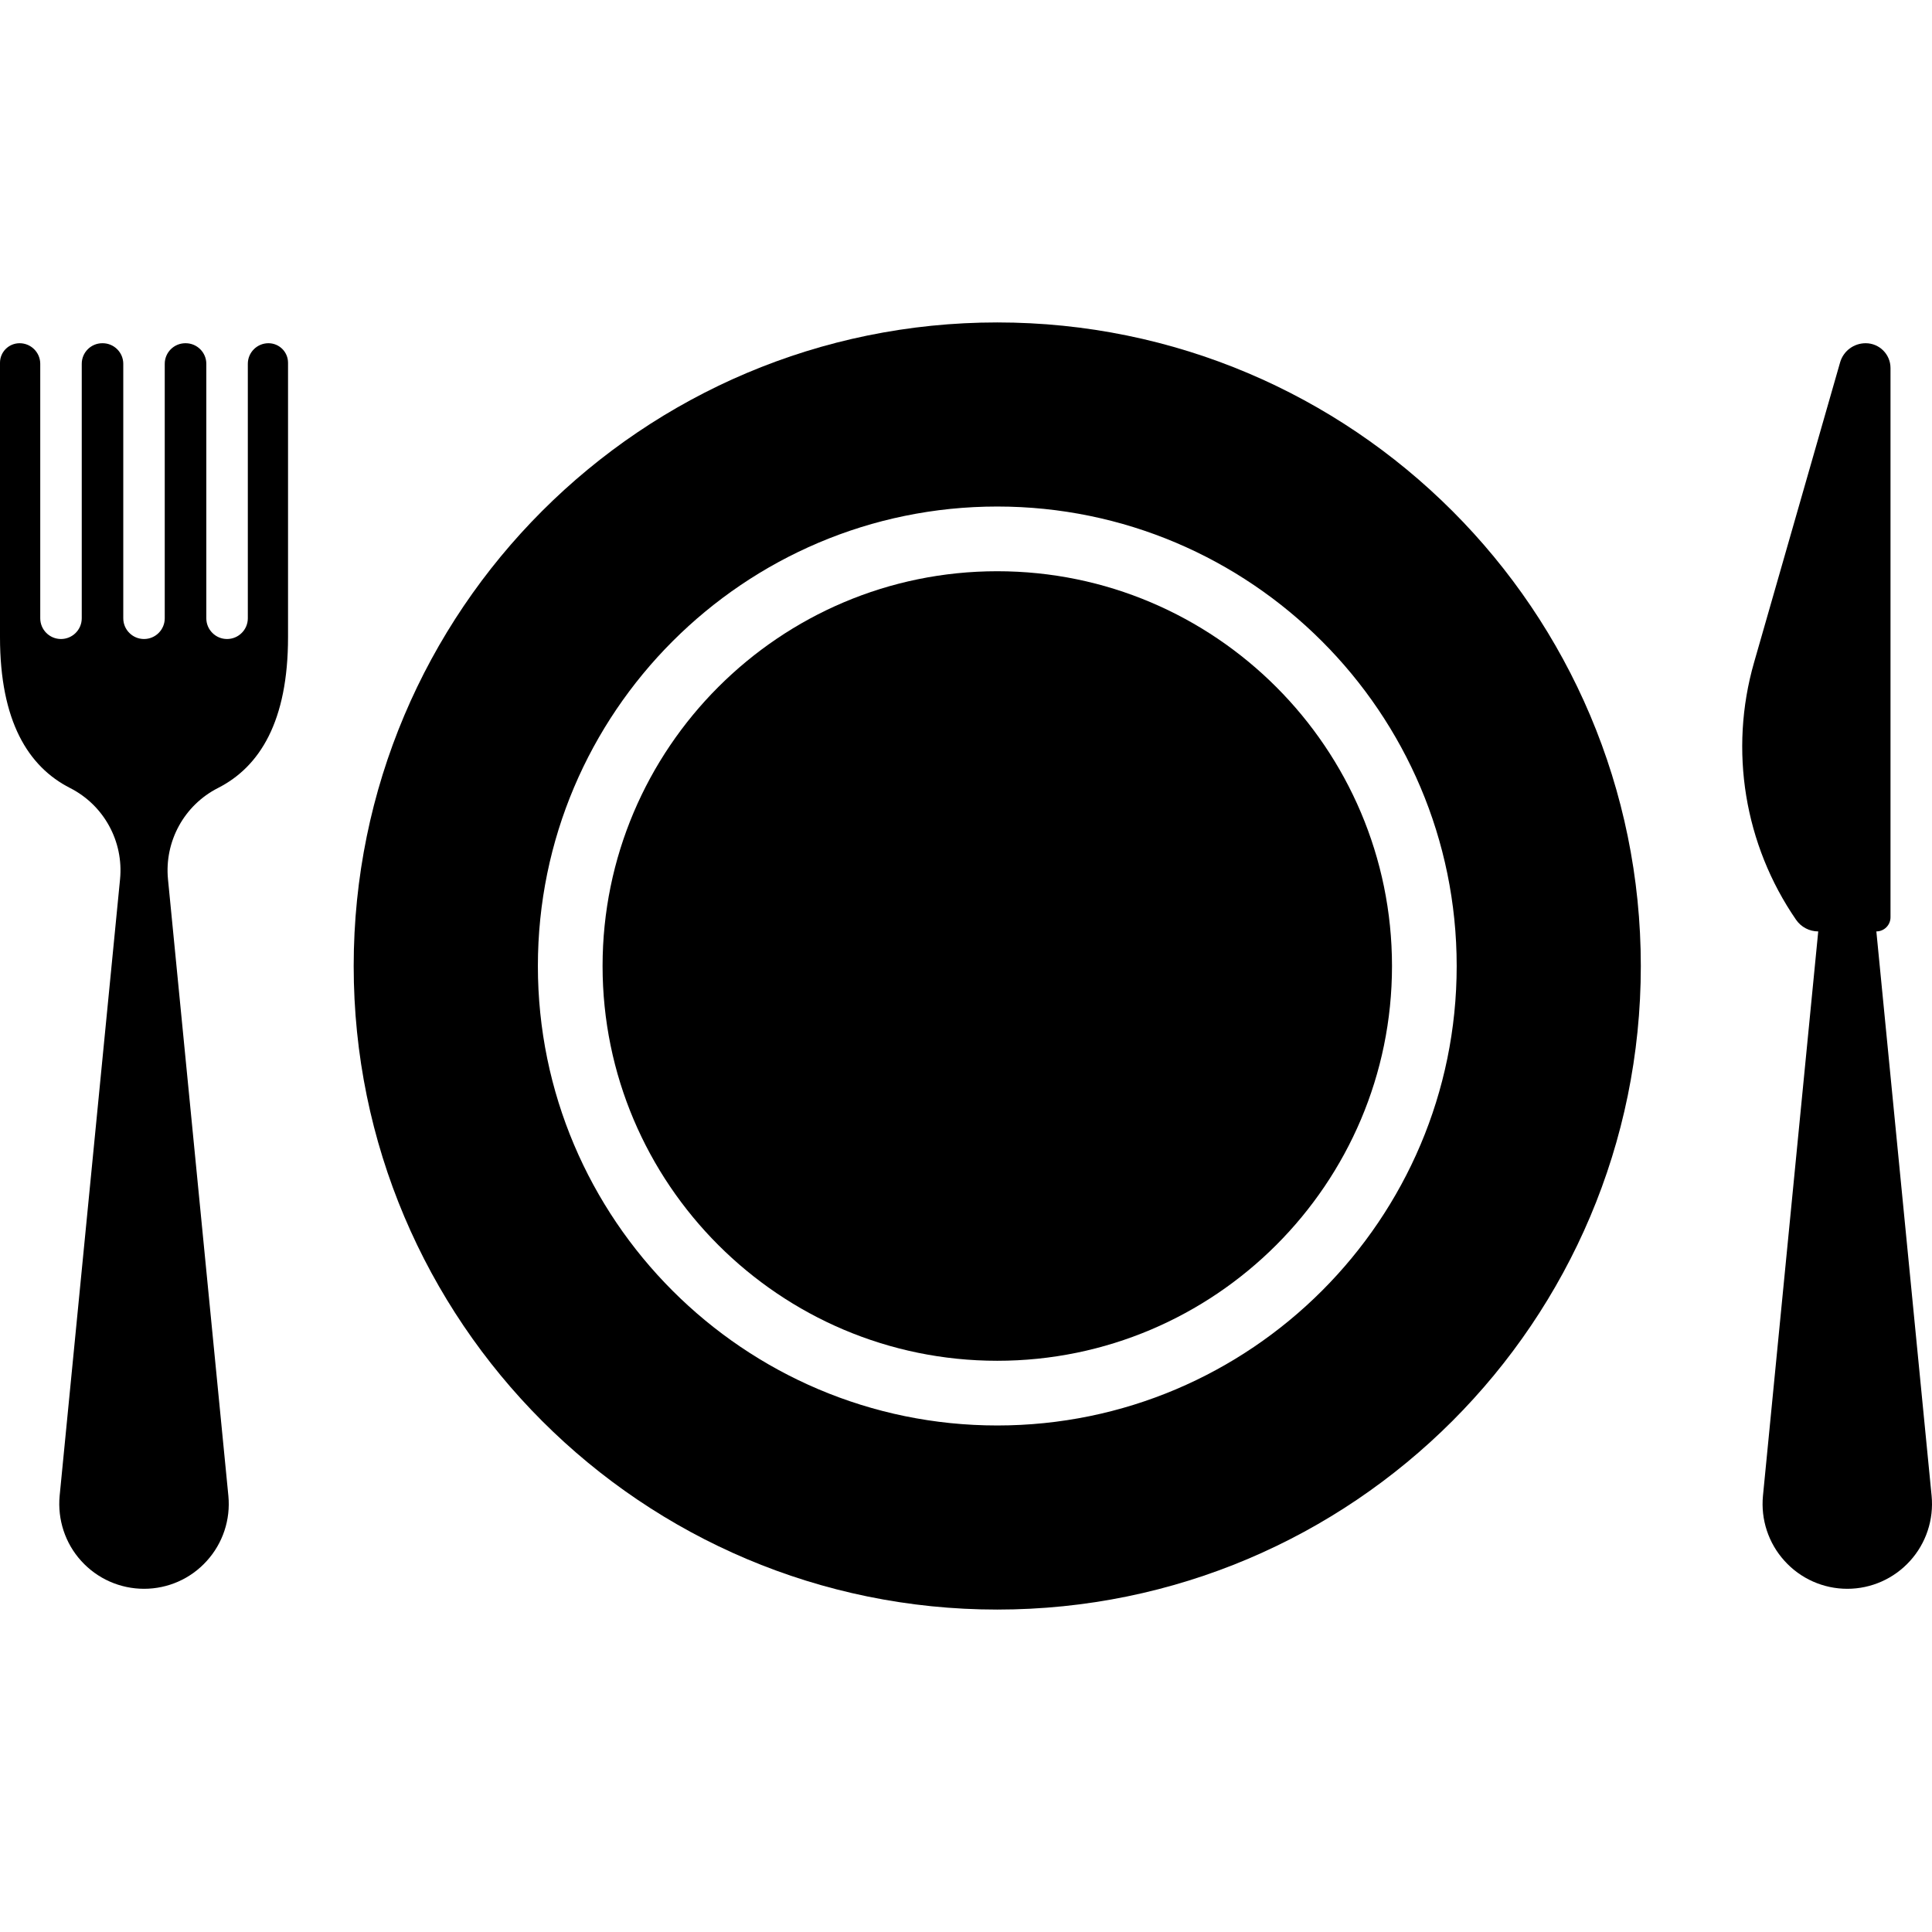
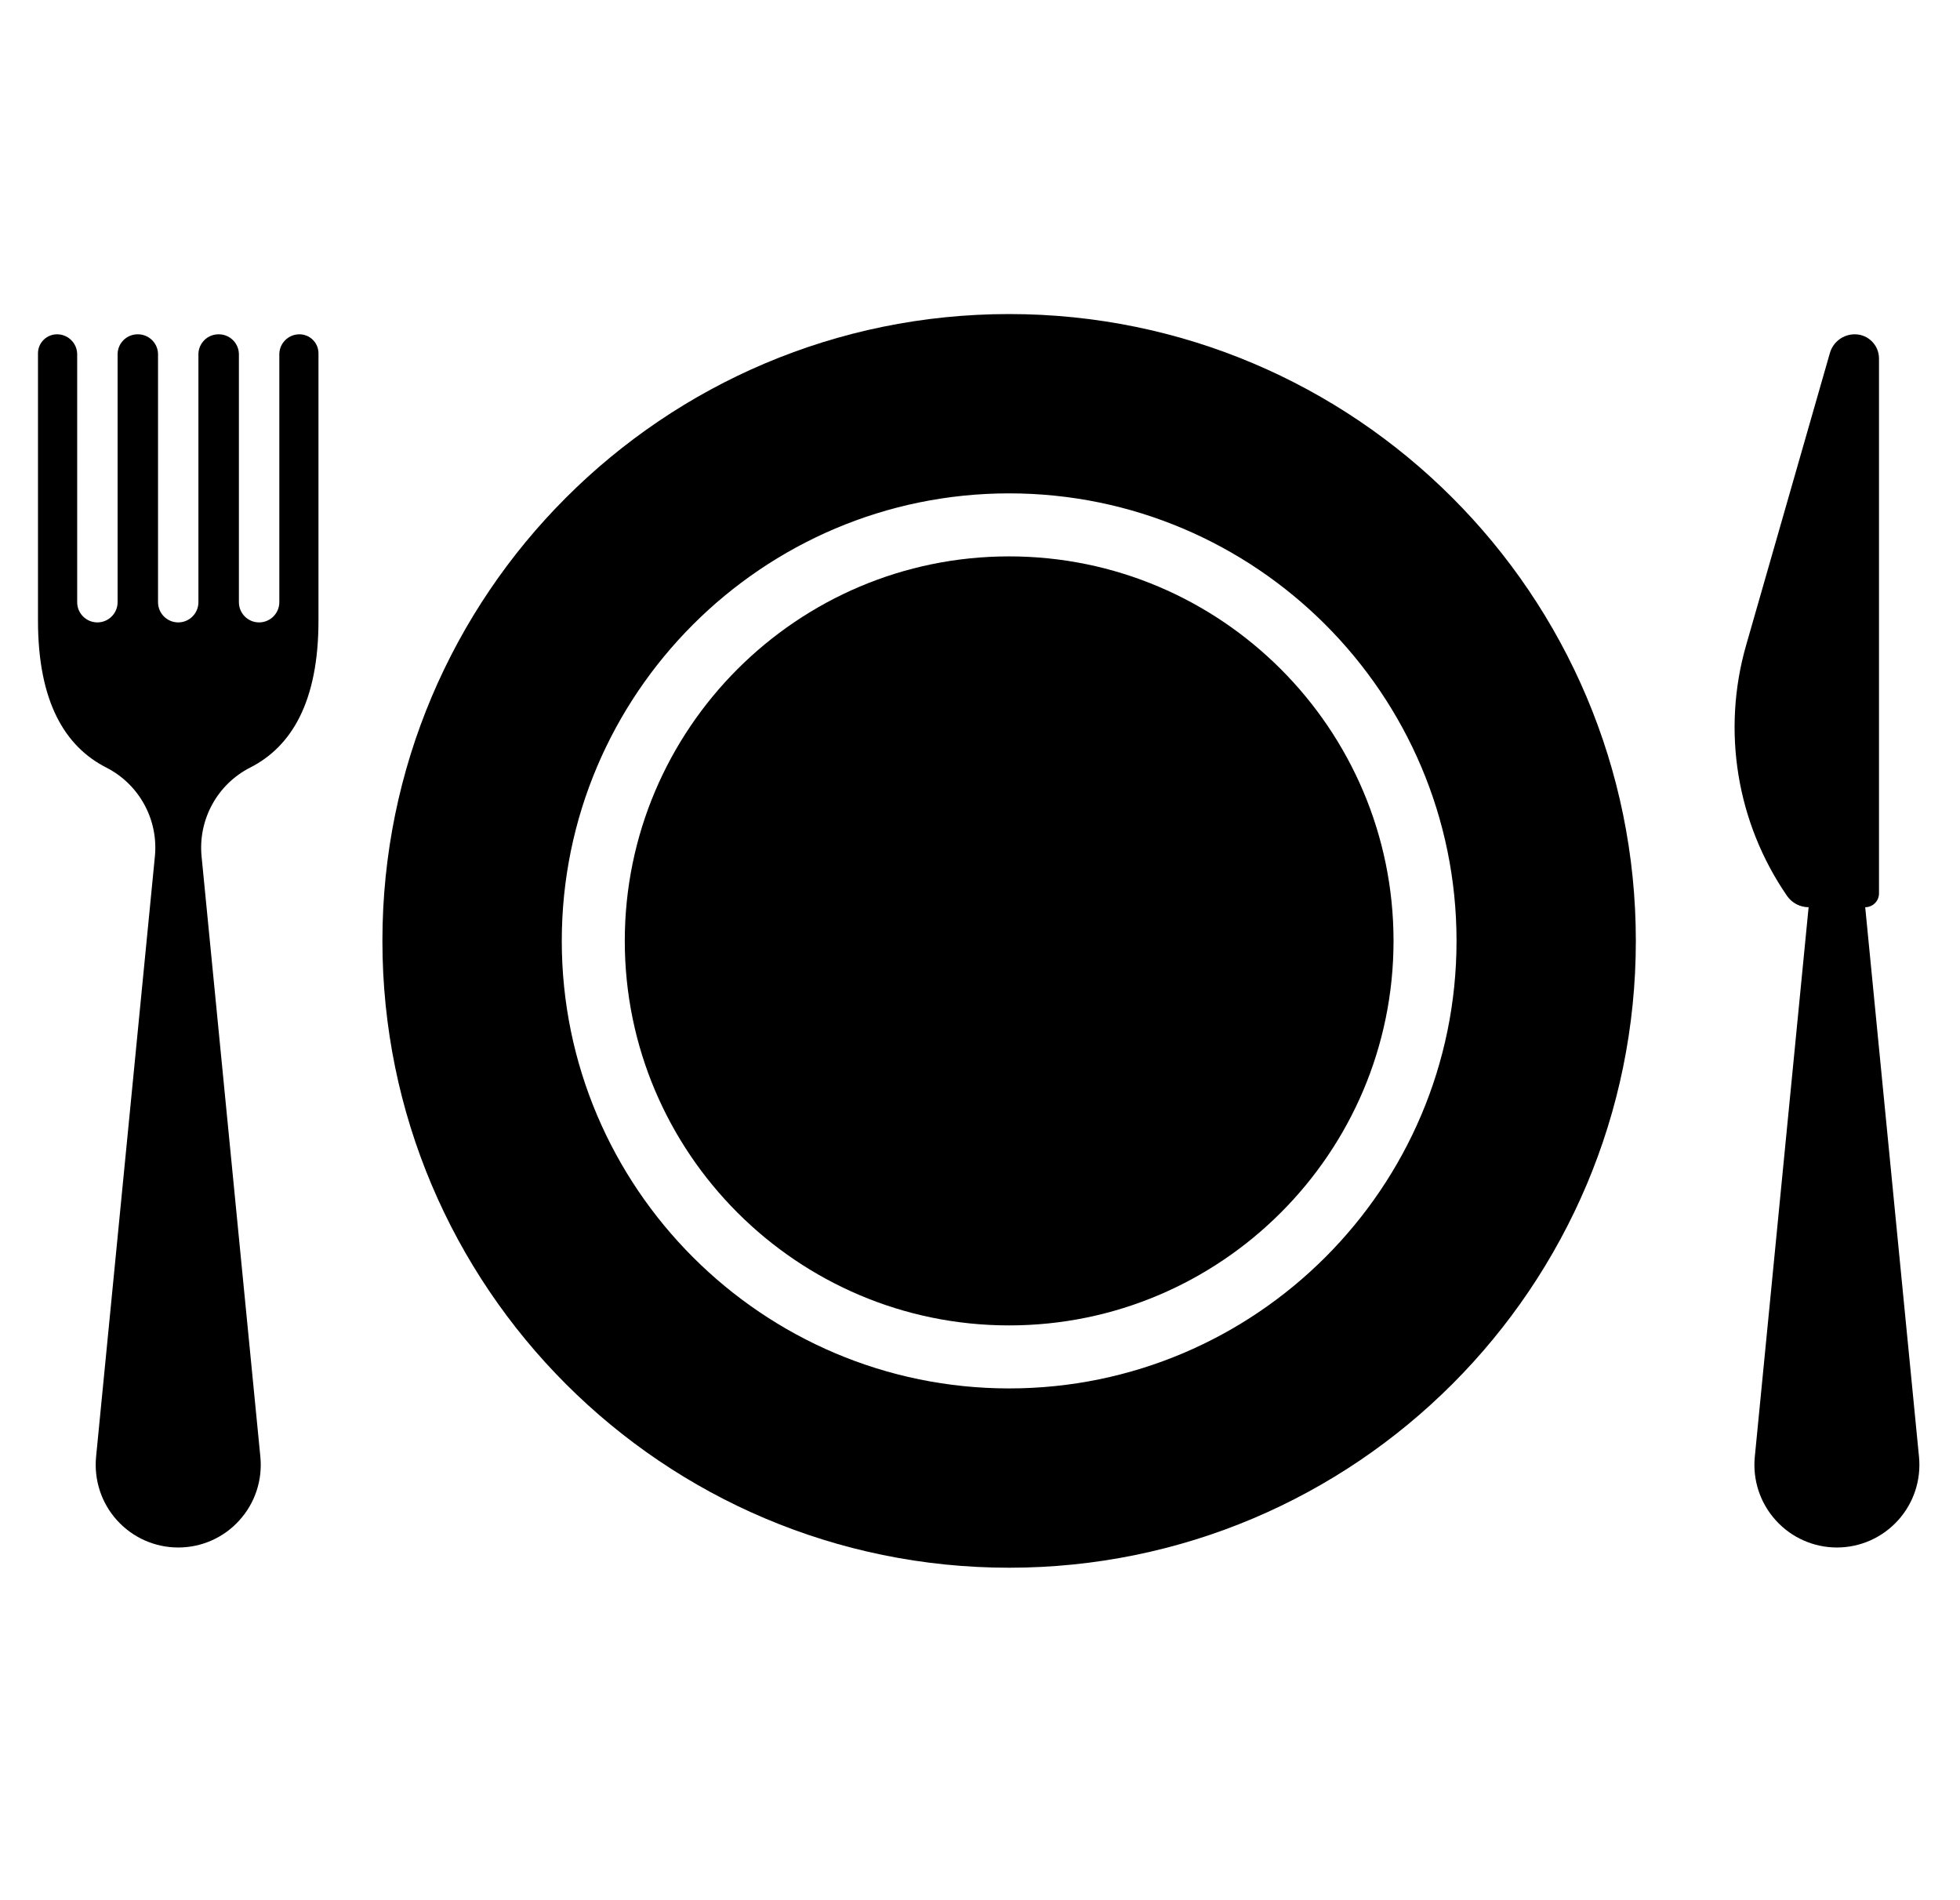
- <svg xmlns="http://www.w3.org/2000/svg" version="1.1" id="Capa_1" x="0px" y="0px" viewBox="0 0 495.311 495.311" style="enable-background:new 0 0 495.311 495.311;" xml:space="preserve">
+ <svg xmlns="http://www.w3.org/2000/svg" version="1.1" id="Capa_1" x="0px" y="0px" viewBox="-10 0 516 500" style="enable-background:new 0 0 500 500;" xml:space="preserve">
  <g id="cutlery-6">
    <path d="M68.824,87.993c-2.918,0-5.289,2.361-5.289,5.279v65.242c0,2.918-2.38,5.311-5.329,5.311   c-2.94,0-5.312-2.394-5.312-5.311V93.272c0-2.918-2.38-5.279-5.297-5.279h-0.064c-2.926,0-5.297,2.361-5.297,5.279v65.242   c0,2.918-2.372,5.311-5.312,5.311c-2.949,0-5.32-2.394-5.32-5.311V93.272c0-2.918-2.376-5.279-5.298-5.279h-0.063   c-2.927,0-5.284,2.361-5.284,5.279v65.242c0,2.918-2.385,5.311-5.32,5.311c-2.954,0-5.32-2.394-5.32-5.311V93.272   c0-2.918-2.38-5.279-5.289-5.279C2.244,87.993,0,90.241,0,92.995c0,16.508,0,68.16,0,70.362c0,21.509,7.209,33.189,17.955,38.663   c8.684,4.405,13.777,13.703,12.821,23.407L15.292,383.479c-0.573,6.107,1.416,12.179,5.53,16.698   c4.132,4.569,9.976,7.146,16.102,7.146c6.14,0,11.979-2.576,16.089-7.146c4.114-4.52,6.126-10.591,5.534-16.698L43.068,225.427   c-0.946-9.704,4.146-19.002,12.821-23.407c10.754-5.475,17.955-17.154,17.955-38.663c0-2.202,0-53.854,0-70.362   C73.844,90.241,71.601,87.993,68.824,87.993z" />
    <path d="M481.045,238.79c1.998,0,3.628-1.62,3.628-3.632V94.355c0-3.513-2.854-6.362-6.367-6.362   c-3.058,0-5.726,2.007-6.558,4.924l-22.06,76.936c-6.449,22.482-2.49,46.682,10.777,65.957c1.288,1.861,3.409,2.98,5.68,2.98   l-14.168,144.671c-0.596,6.108,1.411,12.184,5.535,16.717c4.105,4.552,9.954,7.146,16.084,7.146c6.13,0,11.97-2.594,16.084-7.146   c4.119-4.533,6.121-10.608,5.529-16.717L481.045,238.79z" />
    <path d="M255.667,82.663c-91.116,0-164.992,73.877-164.992,165.002c0,91.108,73.876,164.983,164.992,164.983   c91.126,0,164.993-73.876,164.993-164.983C420.66,156.54,346.793,82.663,255.667,82.663z M255.667,365.452   c-64.933,0-117.769-52.836-117.769-117.787c0-64.951,52.836-117.805,117.769-117.805c64.951,0,117.787,52.854,117.787,117.805   C373.454,312.616,320.618,365.452,255.667,365.452z" />
    <path d="M255.667,146.449c-55.789,0-101.184,45.399-101.184,101.216   c0,55.799,45.395,101.201,101.184,101.201c55.799,0,101.202-45.402,101.202-101.201   C356.869,191.848,311.466,146.449,255.667,146.449z" />
  </g>
  <g>
</g>
  <g>
</g>
  <g>
</g>
  <g>
</g>
  <g>
</g>
  <g>
</g>
  <g>
</g>
  <g>
</g>
  <g>
</g>
  <g>
</g>
  <g>
</g>
  <g>
</g>
  <g>
</g>
  <g>
</g>
  <g>
</g>
</svg>
